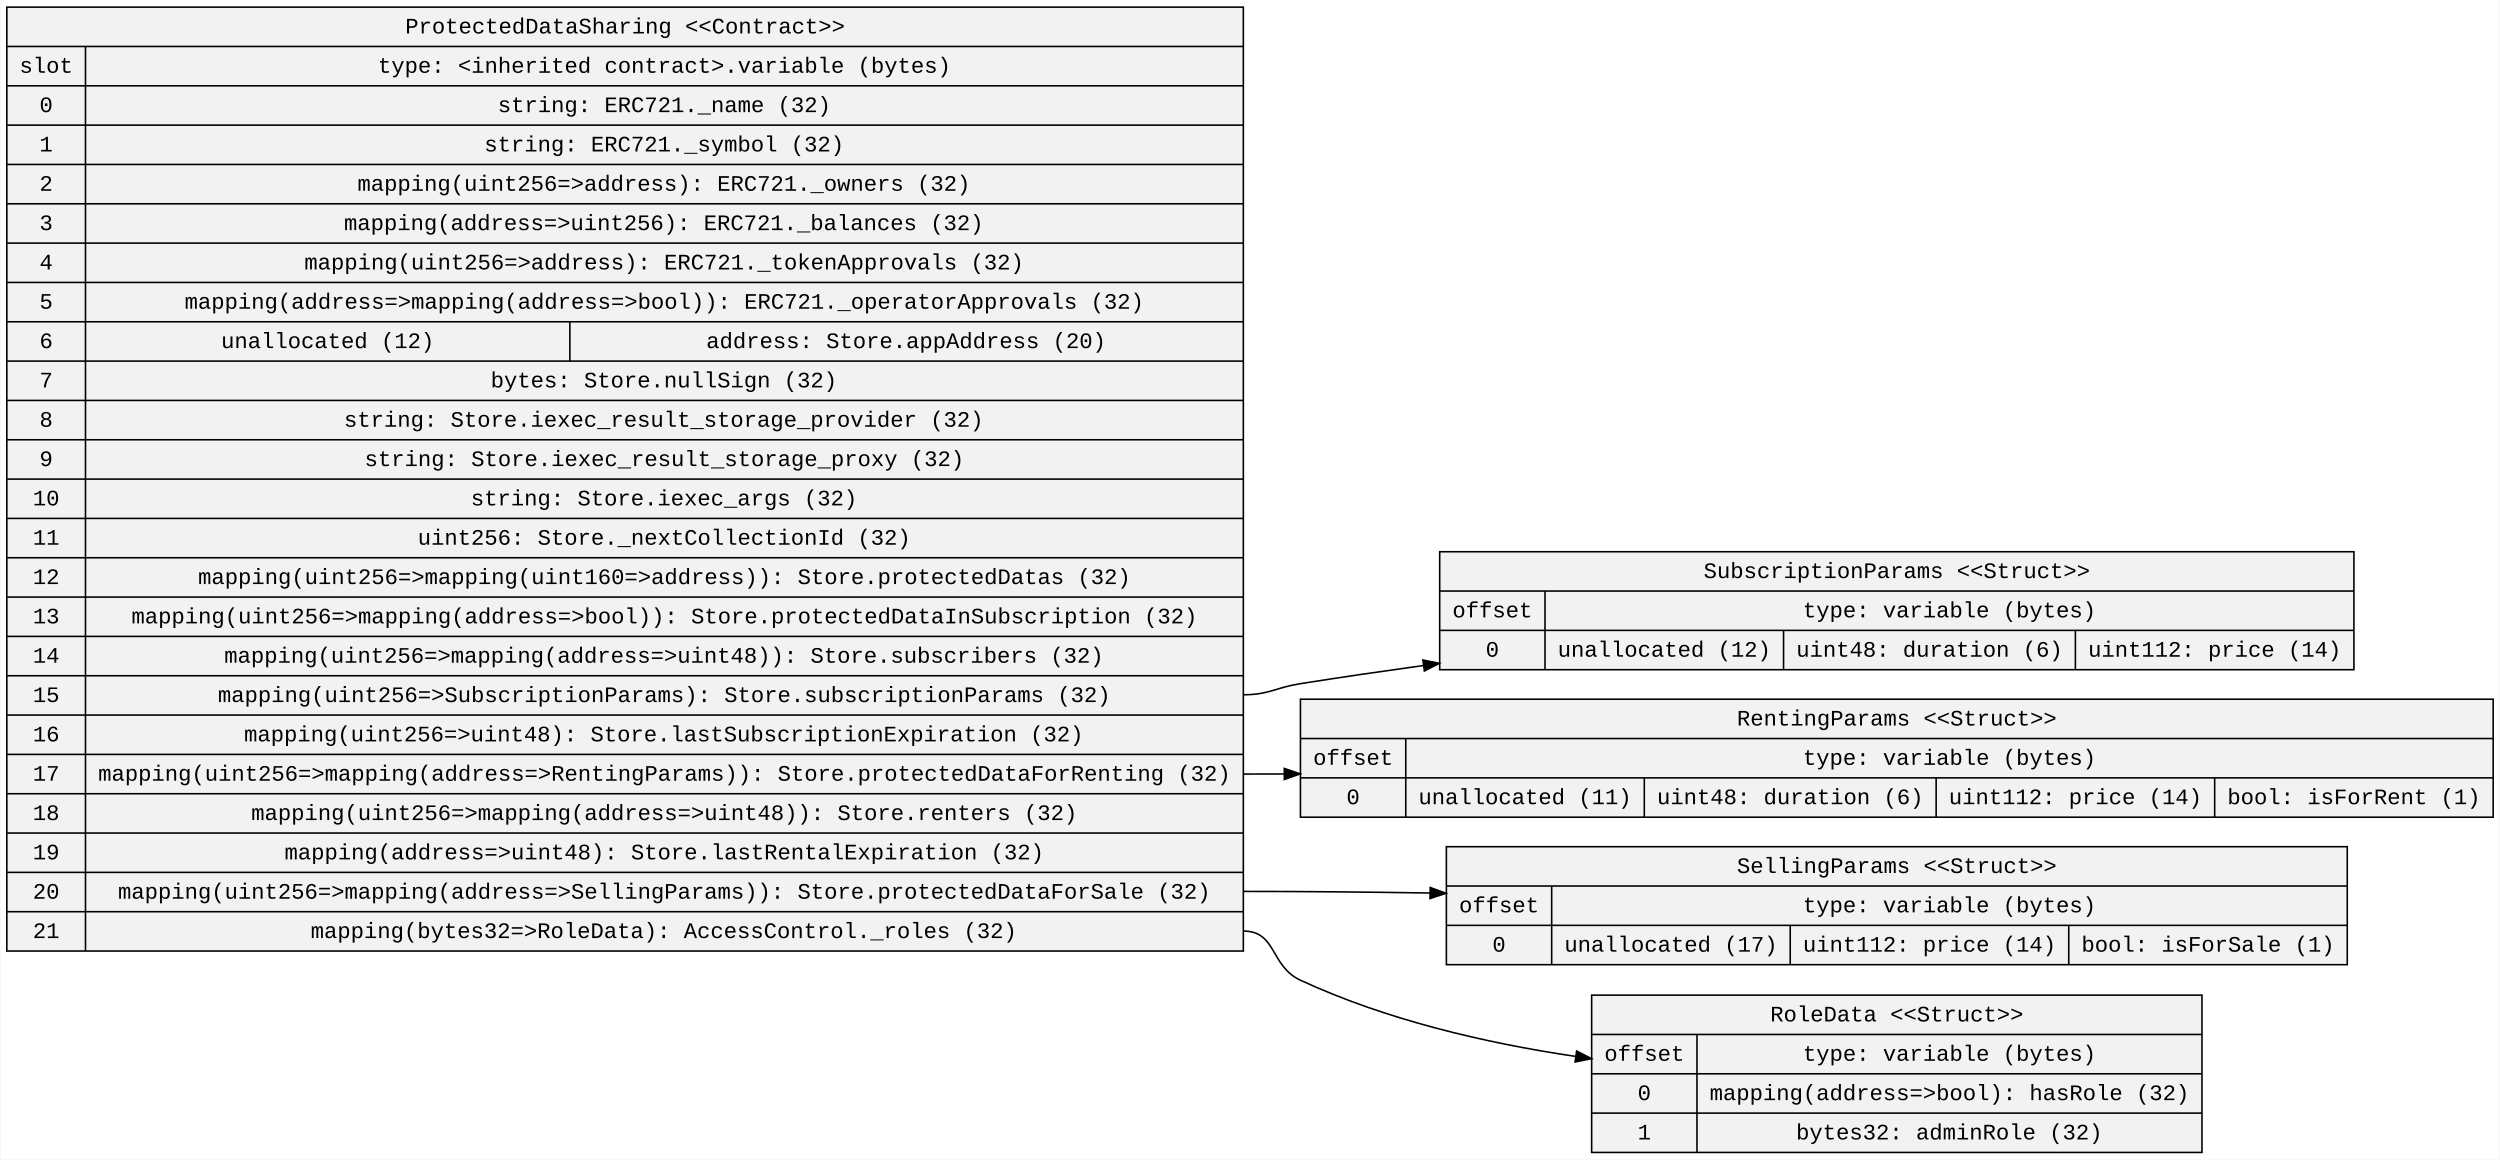
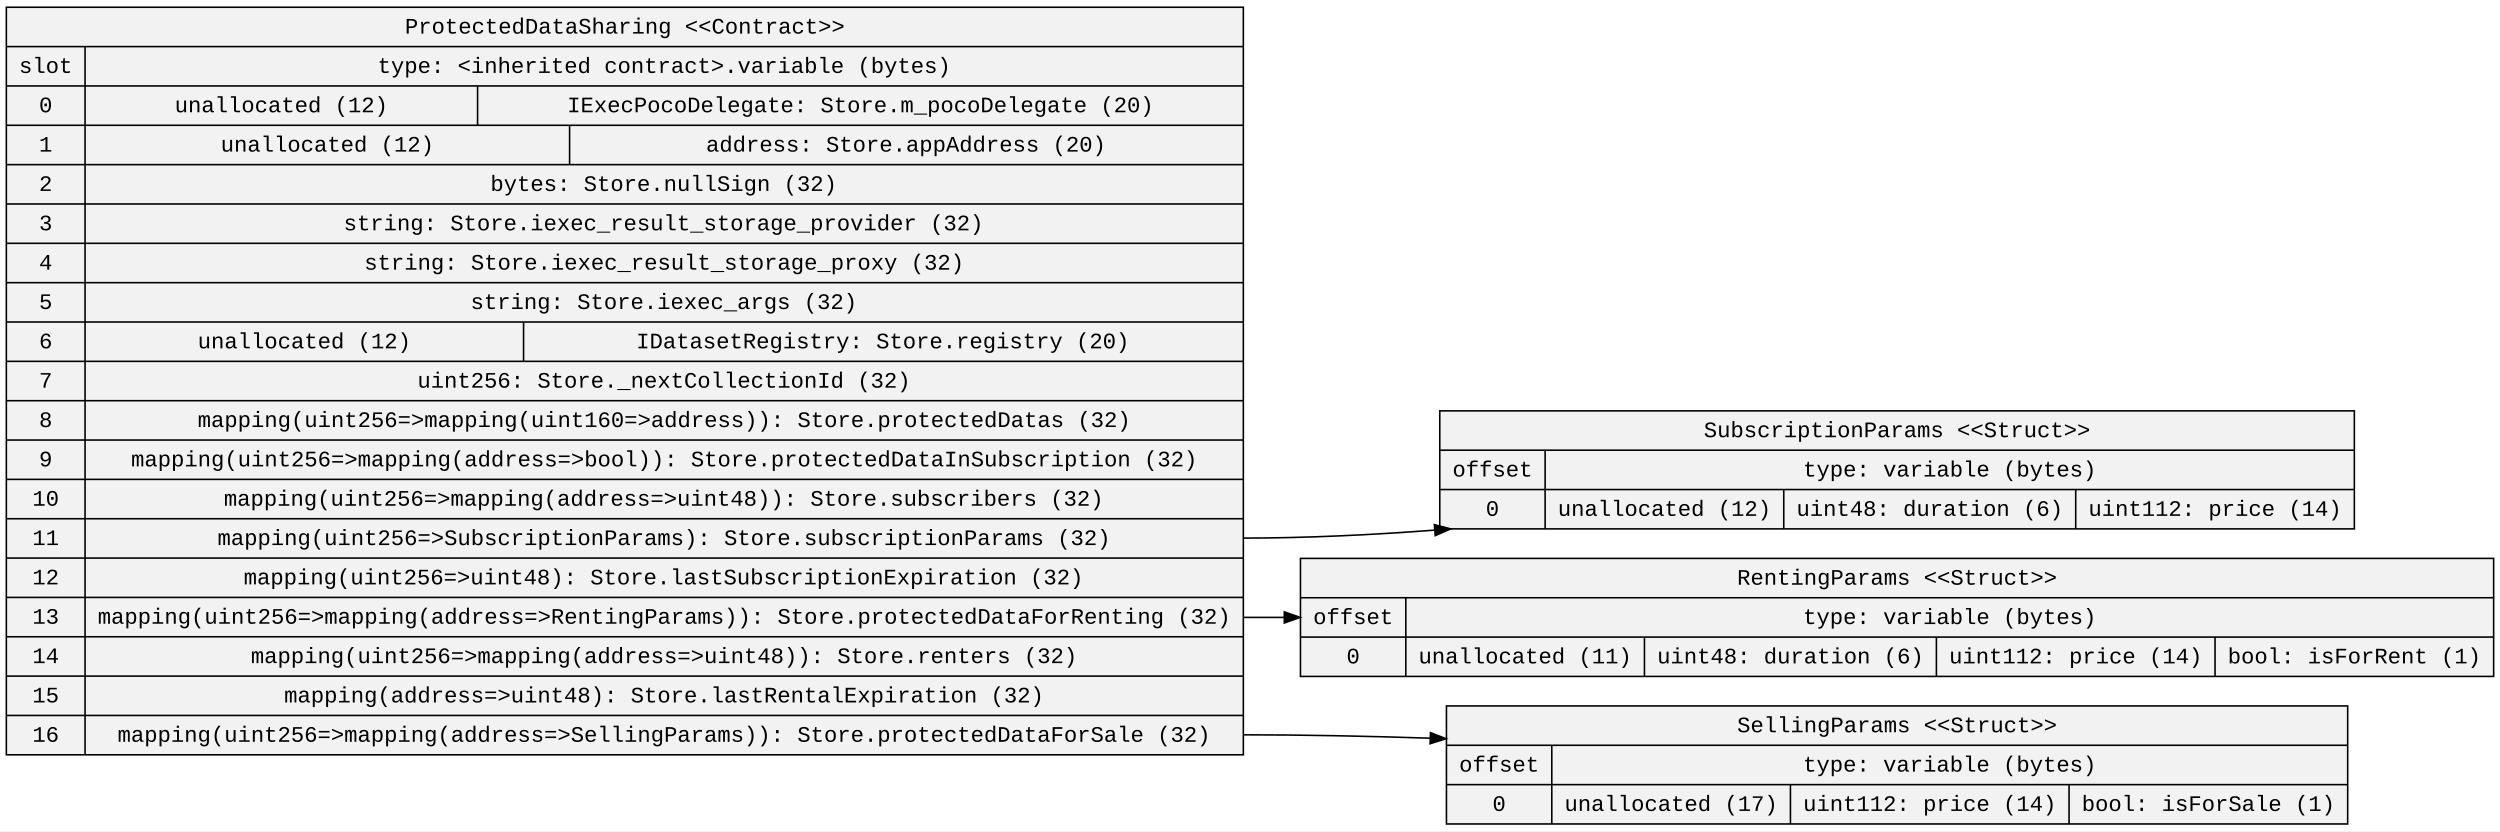
- <svg xmlns="http://www.w3.org/2000/svg" width="1576pt" height="731pt" viewBox="0.00 0.00 1575.83 731.20">
-   <g id="graph0" class="graph" transform="scale(1 1) rotate(0) translate(4 727.2)">
-     <polygon fill="white" stroke="transparent" points="-4,4 -4,-727.2 1571.83,-727.2 1571.83,4 -4,4" />
+ <svg xmlns="http://www.w3.org/2000/svg" width="1576pt" height="524pt" viewBox="0.00 0.00 1575.83 523.80">
+   <g id="graph0" class="graph" transform="scale(1 1) rotate(0) translate(4 519.8)">
+     <polygon fill="white" stroke="transparent" points="-4,4 -4,-519.8 1571.83,-519.8 1571.83,4 -4,4" />
    <g id="node1" class="node">
-       <polygon fill="#f2f2f2" stroke="black" points="0,-127.5 0,-722.7 779.72,-722.7 779.72,-127.5 0,-127.5" />
-       <text text-anchor="middle" x="389.86" y="-706.1" font-family="Courier New" font-size="14.00">ProtectedDataSharing &lt;&lt;Contract&gt;&gt;</text>
-       <polyline fill="none" stroke="black" points="0,-697.9 779.72,-697.9 " />
-       <text text-anchor="middle" x="24.8" y="-681.3" font-family="Courier New" font-size="14.00">slot</text>
-       <polyline fill="none" stroke="black" points="0,-673.1 49.61,-673.1 " />
-       <text text-anchor="middle" x="24.8" y="-656.5" font-family="Courier New" font-size="14.00">0</text>
-       <polyline fill="none" stroke="black" points="0,-648.3 49.61,-648.3 " />
-       <text text-anchor="middle" x="24.8" y="-631.7" font-family="Courier New" font-size="14.00">1</text>
-       <polyline fill="none" stroke="black" points="0,-623.5 49.61,-623.5 " />
-       <text text-anchor="middle" x="24.8" y="-606.9" font-family="Courier New" font-size="14.00">2</text>
-       <polyline fill="none" stroke="black" points="0,-598.7 49.61,-598.7 " />
-       <text text-anchor="middle" x="24.8" y="-582.1" font-family="Courier New" font-size="14.00">3</text>
-       <polyline fill="none" stroke="black" points="0,-573.9 49.61,-573.9 " />
-       <text text-anchor="middle" x="24.8" y="-557.3" font-family="Courier New" font-size="14.00">4</text>
-       <polyline fill="none" stroke="black" points="0,-549.1 49.61,-549.1 " />
-       <text text-anchor="middle" x="24.8" y="-532.5" font-family="Courier New" font-size="14.00">5</text>
-       <polyline fill="none" stroke="black" points="0,-524.3 49.61,-524.3 " />
-       <text text-anchor="middle" x="24.8" y="-507.7" font-family="Courier New" font-size="14.00">6</text>
-       <polyline fill="none" stroke="black" points="0,-499.5 49.61,-499.5 " />
-       <text text-anchor="middle" x="24.8" y="-482.9" font-family="Courier New" font-size="14.00">7</text>
-       <polyline fill="none" stroke="black" points="0,-474.7 49.61,-474.7 " />
-       <text text-anchor="middle" x="24.8" y="-458.1" font-family="Courier New" font-size="14.00">8</text>
-       <polyline fill="none" stroke="black" points="0,-449.9 49.61,-449.9 " />
-       <text text-anchor="middle" x="24.8" y="-433.3" font-family="Courier New" font-size="14.00">9</text>
-       <polyline fill="none" stroke="black" points="0,-425.1 49.61,-425.1 " />
-       <text text-anchor="middle" x="24.8" y="-408.5" font-family="Courier New" font-size="14.00">10</text>
-       <polyline fill="none" stroke="black" points="0,-400.3 49.61,-400.3 " />
-       <text text-anchor="middle" x="24.8" y="-383.7" font-family="Courier New" font-size="14.00">11</text>
-       <polyline fill="none" stroke="black" points="0,-375.5 49.61,-375.5 " />
-       <text text-anchor="middle" x="24.8" y="-358.9" font-family="Courier New" font-size="14.00">12</text>
-       <polyline fill="none" stroke="black" points="0,-350.7 49.61,-350.7 " />
-       <text text-anchor="middle" x="24.8" y="-334.1" font-family="Courier New" font-size="14.00">13</text>
-       <polyline fill="none" stroke="black" points="0,-325.9 49.61,-325.9 " />
-       <text text-anchor="middle" x="24.8" y="-309.3" font-family="Courier New" font-size="14.00">14</text>
-       <polyline fill="none" stroke="black" points="0,-301.1 49.61,-301.1 " />
-       <text text-anchor="middle" x="24.8" y="-284.5" font-family="Courier New" font-size="14.00">15</text>
-       <polyline fill="none" stroke="black" points="0,-276.3 49.61,-276.3 " />
-       <text text-anchor="middle" x="24.8" y="-259.7" font-family="Courier New" font-size="14.00">16</text>
-       <polyline fill="none" stroke="black" points="0,-251.5 49.61,-251.5 " />
-       <text text-anchor="middle" x="24.8" y="-234.9" font-family="Courier New" font-size="14.00">17</text>
-       <polyline fill="none" stroke="black" points="0,-226.7 49.61,-226.7 " />
-       <text text-anchor="middle" x="24.8" y="-210.1" font-family="Courier New" font-size="14.00">18</text>
-       <polyline fill="none" stroke="black" points="0,-201.9 49.61,-201.9 " />
-       <text text-anchor="middle" x="24.8" y="-185.3" font-family="Courier New" font-size="14.00">19</text>
-       <polyline fill="none" stroke="black" points="0,-177.1 49.61,-177.1 " />
-       <text text-anchor="middle" x="24.8" y="-160.5" font-family="Courier New" font-size="14.00">20</text>
-       <polyline fill="none" stroke="black" points="0,-152.3 49.61,-152.3 " />
-       <text text-anchor="middle" x="24.8" y="-135.7" font-family="Courier New" font-size="14.00">21</text>
-       <polyline fill="none" stroke="black" points="49.61,-127.5 49.61,-697.9 " />
-       <text text-anchor="middle" x="414.66" y="-681.3" font-family="Courier New" font-size="14.00">type: &lt;inherited contract&gt;.variable (bytes)</text>
-       <polyline fill="none" stroke="black" points="49.61,-673.1 779.72,-673.1 " />
-       <text text-anchor="middle" x="414.62" y="-656.5" font-family="Courier New" font-size="14.00">string: ERC721._name (32)</text>
-       <polyline fill="none" stroke="black" points="49.61,-648.3 779.72,-648.3 " />
-       <text text-anchor="middle" x="414.52" y="-631.7" font-family="Courier New" font-size="14.00">string: ERC721._symbol (32)</text>
-       <polyline fill="none" stroke="black" points="49.61,-623.5 779.72,-623.5 " />
-       <text text-anchor="middle" x="414.34" y="-606.9" font-family="Courier New" font-size="14.00">mapping(uint256=&gt;address): ERC721._owners (32)</text>
-       <polyline fill="none" stroke="black" points="49.61,-598.7 779.72,-598.7 " />
-       <text text-anchor="middle" x="414.24" y="-582.1" font-family="Courier New" font-size="14.00">mapping(address=&gt;uint256): ERC721._balances (32)</text>
-       <polyline fill="none" stroke="black" points="49.61,-573.9 779.72,-573.9 " />
-       <text text-anchor="middle" x="414.44" y="-557.3" font-family="Courier New" font-size="14.00">mapping(uint256=&gt;address): ERC721._tokenApprovals (32)</text>
-       <polyline fill="none" stroke="black" points="49.61,-549.1 779.72,-549.1 " />
-       <text text-anchor="middle" x="414.55" y="-532.5" font-family="Courier New" font-size="14.00">mapping(address=&gt;mapping(address=&gt;bool)): ERC721._operatorApprovals (32)</text>
-       <polyline fill="none" stroke="black" points="49.61,-524.3 779.72,-524.3 " />
-       <text text-anchor="middle" x="202.32" y="-507.7" font-family="Courier New" font-size="14.00">unallocated (12)</text>
-       <polyline fill="none" stroke="black" points="355.03,-499.5 355.03,-524.3 " />
-       <text text-anchor="middle" x="567.05" y="-507.7" font-family="Courier New" font-size="14.00">address: Store.appAddress (20)</text>
-       <polyline fill="none" stroke="black" points="49.61,-499.5 779.72,-499.5 " />
-       <text text-anchor="middle" x="414.32" y="-482.9" font-family="Courier New" font-size="14.00">bytes: Store.nullSign (32)</text>
-       <polyline fill="none" stroke="black" points="49.61,-474.7 779.72,-474.7 " />
-       <text text-anchor="middle" x="414.24" y="-458.1" font-family="Courier New" font-size="14.00">string: Store.iexec_result_storage_provider (32)</text>
-       <polyline fill="none" stroke="black" points="49.61,-449.9 779.72,-449.9 " />
-       <text text-anchor="middle" x="414.64" y="-433.3" font-family="Courier New" font-size="14.00">string: Store.iexec_result_storage_proxy (32)</text>
-       <polyline fill="none" stroke="black" points="49.61,-425.1 779.72,-425.1 " />
-       <text text-anchor="middle" x="414.43" y="-408.5" font-family="Courier New" font-size="14.00">string: Store.iexec_args (32)</text>
-       <polyline fill="none" stroke="black" points="49.61,-400.3 779.72,-400.3 " />
-       <text text-anchor="middle" x="414.53" y="-383.7" font-family="Courier New" font-size="14.00">uint256: Store._nextCollectionId (32)</text>
-       <polyline fill="none" stroke="black" points="49.61,-375.5 779.72,-375.5 " />
-       <text text-anchor="middle" x="414.65" y="-358.9" font-family="Courier New" font-size="14.00">mapping(uint256=&gt;mapping(uint160=&gt;address)): Store.protectedDatas (32)</text>
-       <polyline fill="none" stroke="black" points="49.61,-350.7 779.72,-350.7 " />
-       <text text-anchor="middle" x="414.66" y="-334.1" font-family="Courier New" font-size="14.00">mapping(uint256=&gt;mapping(address=&gt;bool)): Store.protectedDataInSubscription (32)</text>
-       <polyline fill="none" stroke="black" points="49.61,-325.9 779.72,-325.9 " />
-       <text text-anchor="middle" x="414.35" y="-309.3" font-family="Courier New" font-size="14.00">mapping(uint256=&gt;mapping(address=&gt;uint48)): Store.subscribers (32)</text>
-       <polyline fill="none" stroke="black" points="49.61,-301.1 779.72,-301.1 " />
-       <text text-anchor="middle" x="414.55" y="-284.5" font-family="Courier New" font-size="14.00">mapping(uint256=&gt;SubscriptionParams): Store.subscriptionParams (32)</text>
-       <polyline fill="none" stroke="black" points="49.61,-276.3 779.72,-276.3 " />
-       <text text-anchor="middle" x="414.25" y="-259.7" font-family="Courier New" font-size="14.00">mapping(uint256=&gt;uint48): Store.lastSubscriptionExpiration (32)</text>
-       <polyline fill="none" stroke="black" points="49.61,-251.5 779.72,-251.5 " />
-       <text text-anchor="middle" x="414.66" y="-234.9" font-family="Courier New" font-size="14.00">mapping(uint256=&gt;mapping(address=&gt;RentingParams)): Store.protectedDataForRenting (32)</text>
-       <polyline fill="none" stroke="black" points="49.61,-226.7 779.72,-226.7 " />
-       <text text-anchor="middle" x="414.55" y="-210.1" font-family="Courier New" font-size="14.00">mapping(uint256=&gt;mapping(address=&gt;uint48)): Store.renters (32)</text>
-       <polyline fill="none" stroke="black" points="49.61,-201.9 779.72,-201.9 " />
-       <text text-anchor="middle" x="414.54" y="-185.3" font-family="Courier New" font-size="14.00">mapping(address=&gt;uint48): Store.lastRentalExpiration (32)</text>
-       <polyline fill="none" stroke="black" points="49.61,-177.1 779.72,-177.1 " />
-       <text text-anchor="middle" x="414.56" y="-160.5" font-family="Courier New" font-size="14.00">mapping(uint256=&gt;mapping(address=&gt;SellingParams)): Store.protectedDataForSale (32)</text>
-       <polyline fill="none" stroke="black" points="49.61,-152.3 779.72,-152.3 " />
-       <text text-anchor="middle" x="414.24" y="-135.7" font-family="Courier New" font-size="14.00">mapping(bytes32=&gt;RoleData): AccessControl._roles (32)</text>
+       <polygon fill="#f2f2f2" stroke="black" points="0,-44.1 0,-515.3 779.72,-515.3 779.72,-44.1 0,-44.1" />
+       <text text-anchor="middle" x="389.86" y="-498.7" font-family="Courier New" font-size="14.00">ProtectedDataSharing &lt;&lt;Contract&gt;&gt;</text>
+       <polyline fill="none" stroke="black" points="0,-490.5 779.72,-490.5 " />
+       <text text-anchor="middle" x="24.8" y="-473.9" font-family="Courier New" font-size="14.00">slot</text>
+       <polyline fill="none" stroke="black" points="0,-465.7 49.61,-465.7 " />
+       <text text-anchor="middle" x="24.8" y="-449.1" font-family="Courier New" font-size="14.00">0</text>
+       <polyline fill="none" stroke="black" points="0,-440.9 49.61,-440.9 " />
+       <text text-anchor="middle" x="24.8" y="-424.3" font-family="Courier New" font-size="14.00">1</text>
+       <polyline fill="none" stroke="black" points="0,-416.1 49.61,-416.1 " />
+       <text text-anchor="middle" x="24.8" y="-399.5" font-family="Courier New" font-size="14.00">2</text>
+       <polyline fill="none" stroke="black" points="0,-391.3 49.61,-391.3 " />
+       <text text-anchor="middle" x="24.8" y="-374.7" font-family="Courier New" font-size="14.00">3</text>
+       <polyline fill="none" stroke="black" points="0,-366.5 49.61,-366.5 " />
+       <text text-anchor="middle" x="24.8" y="-349.9" font-family="Courier New" font-size="14.00">4</text>
+       <polyline fill="none" stroke="black" points="0,-341.7 49.61,-341.7 " />
+       <text text-anchor="middle" x="24.8" y="-325.1" font-family="Courier New" font-size="14.00">5</text>
+       <polyline fill="none" stroke="black" points="0,-316.9 49.61,-316.9 " />
+       <text text-anchor="middle" x="24.8" y="-300.3" font-family="Courier New" font-size="14.00">6</text>
+       <polyline fill="none" stroke="black" points="0,-292.1 49.61,-292.1 " />
+       <text text-anchor="middle" x="24.8" y="-275.5" font-family="Courier New" font-size="14.00">7</text>
+       <polyline fill="none" stroke="black" points="0,-267.3 49.61,-267.3 " />
+       <text text-anchor="middle" x="24.8" y="-250.7" font-family="Courier New" font-size="14.00">8</text>
+       <polyline fill="none" stroke="black" points="0,-242.5 49.61,-242.5 " />
+       <text text-anchor="middle" x="24.8" y="-225.9" font-family="Courier New" font-size="14.00">9</text>
+       <polyline fill="none" stroke="black" points="0,-217.7 49.61,-217.7 " />
+       <text text-anchor="middle" x="24.8" y="-201.1" font-family="Courier New" font-size="14.00">10</text>
+       <polyline fill="none" stroke="black" points="0,-192.9 49.61,-192.9 " />
+       <text text-anchor="middle" x="24.8" y="-176.3" font-family="Courier New" font-size="14.00">11</text>
+       <polyline fill="none" stroke="black" points="0,-168.1 49.61,-168.1 " />
+       <text text-anchor="middle" x="24.8" y="-151.5" font-family="Courier New" font-size="14.00">12</text>
+       <polyline fill="none" stroke="black" points="0,-143.3 49.61,-143.3 " />
+       <text text-anchor="middle" x="24.8" y="-126.7" font-family="Courier New" font-size="14.00">13</text>
+       <polyline fill="none" stroke="black" points="0,-118.5 49.61,-118.5 " />
+       <text text-anchor="middle" x="24.8" y="-101.9" font-family="Courier New" font-size="14.00">14</text>
+       <polyline fill="none" stroke="black" points="0,-93.7 49.61,-93.7 " />
+       <text text-anchor="middle" x="24.8" y="-77.1" font-family="Courier New" font-size="14.00">15</text>
+       <polyline fill="none" stroke="black" points="0,-68.9 49.61,-68.9 " />
+       <text text-anchor="middle" x="24.8" y="-52.3" font-family="Courier New" font-size="14.00">16</text>
+       <polyline fill="none" stroke="black" points="49.61,-44.1 49.61,-490.5 " />
+       <text text-anchor="middle" x="414.66" y="-473.9" font-family="Courier New" font-size="14.00">type: &lt;inherited contract&gt;.variable (bytes)</text>
+       <polyline fill="none" stroke="black" points="49.61,-465.7 779.72,-465.7 " />
+       <text text-anchor="middle" x="173.32" y="-449.1" font-family="Courier New" font-size="14.00">unallocated (12)</text>
+       <polyline fill="none" stroke="black" points="297.03,-440.9 297.03,-465.7 " />
+       <text text-anchor="middle" x="538.36" y="-449.1" font-family="Courier New" font-size="14.00">IExecPocoDelegate: Store.m_pocoDelegate (20)</text>
+       <polyline fill="none" stroke="black" points="49.61,-440.9 779.72,-440.9 " />
+       <text text-anchor="middle" x="202.32" y="-424.3" font-family="Courier New" font-size="14.00">unallocated (12)</text>
+       <polyline fill="none" stroke="black" points="355.03,-416.1 355.03,-440.9 " />
+       <text text-anchor="middle" x="567.05" y="-424.3" font-family="Courier New" font-size="14.00">address: Store.appAddress (20)</text>
+       <polyline fill="none" stroke="black" points="49.61,-416.1 779.72,-416.1 " />
+       <text text-anchor="middle" x="414.32" y="-399.5" font-family="Courier New" font-size="14.00">bytes: Store.nullSign (32)</text>
+       <polyline fill="none" stroke="black" points="49.61,-391.3 779.72,-391.3 " />
+       <text text-anchor="middle" x="414.24" y="-374.7" font-family="Courier New" font-size="14.00">string: Store.iexec_result_storage_provider (32)</text>
+       <polyline fill="none" stroke="black" points="49.61,-366.5 779.72,-366.5 " />
+       <text text-anchor="middle" x="414.64" y="-349.9" font-family="Courier New" font-size="14.00">string: Store.iexec_result_storage_proxy (32)</text>
+       <polyline fill="none" stroke="black" points="49.61,-341.7 779.72,-341.7 " />
+       <text text-anchor="middle" x="414.43" y="-325.1" font-family="Courier New" font-size="14.00">string: Store.iexec_args (32)</text>
+       <polyline fill="none" stroke="black" points="49.61,-316.9 779.72,-316.9 " />
+       <text text-anchor="middle" x="187.82" y="-300.3" font-family="Courier New" font-size="14.00">unallocated (12)</text>
+       <polyline fill="none" stroke="black" points="326.03,-292.1 326.03,-316.9 " />
+       <text text-anchor="middle" x="552.45" y="-300.3" font-family="Courier New" font-size="14.00">IDatasetRegistry: Store.registry (20)</text>
+       <polyline fill="none" stroke="black" points="49.61,-292.1 779.72,-292.1 " />
+       <text text-anchor="middle" x="414.53" y="-275.5" font-family="Courier New" font-size="14.00">uint256: Store._nextCollectionId (32)</text>
+       <polyline fill="none" stroke="black" points="49.61,-267.3 779.72,-267.3 " />
+       <text text-anchor="middle" x="414.65" y="-250.7" font-family="Courier New" font-size="14.00">mapping(uint256=&gt;mapping(uint160=&gt;address)): Store.protectedDatas (32)</text>
+       <polyline fill="none" stroke="black" points="49.61,-242.5 779.72,-242.5 " />
+       <text text-anchor="middle" x="414.66" y="-225.9" font-family="Courier New" font-size="14.00">mapping(uint256=&gt;mapping(address=&gt;bool)): Store.protectedDataInSubscription (32)</text>
+       <polyline fill="none" stroke="black" points="49.61,-217.7 779.72,-217.7 " />
+       <text text-anchor="middle" x="414.35" y="-201.1" font-family="Courier New" font-size="14.00">mapping(uint256=&gt;mapping(address=&gt;uint48)): Store.subscribers (32)</text>
+       <polyline fill="none" stroke="black" points="49.61,-192.9 779.72,-192.9 " />
+       <text text-anchor="middle" x="414.55" y="-176.3" font-family="Courier New" font-size="14.00">mapping(uint256=&gt;SubscriptionParams): Store.subscriptionParams (32)</text>
+       <polyline fill="none" stroke="black" points="49.61,-168.1 779.72,-168.1 " />
+       <text text-anchor="middle" x="414.25" y="-151.5" font-family="Courier New" font-size="14.00">mapping(uint256=&gt;uint48): Store.lastSubscriptionExpiration (32)</text>
+       <polyline fill="none" stroke="black" points="49.61,-143.3 779.72,-143.3 " />
+       <text text-anchor="middle" x="414.66" y="-126.7" font-family="Courier New" font-size="14.00">mapping(uint256=&gt;mapping(address=&gt;RentingParams)): Store.protectedDataForRenting (32)</text>
+       <polyline fill="none" stroke="black" points="49.61,-118.5 779.72,-118.5 " />
+       <text text-anchor="middle" x="414.55" y="-101.9" font-family="Courier New" font-size="14.00">mapping(uint256=&gt;mapping(address=&gt;uint48)): Store.renters (32)</text>
+       <polyline fill="none" stroke="black" points="49.61,-93.7 779.72,-93.7 " />
+       <text text-anchor="middle" x="414.54" y="-77.1" font-family="Courier New" font-size="14.00">mapping(address=&gt;uint48): Store.lastRentalExpiration (32)</text>
+       <polyline fill="none" stroke="black" points="49.61,-68.9 779.72,-68.9 " />
+       <text text-anchor="middle" x="414.56" y="-52.3" font-family="Courier New" font-size="14.00">mapping(uint256=&gt;mapping(address=&gt;SellingParams)): Store.protectedDataForSale (32)</text>
    </g>
    <g id="node2" class="node">
-       <polygon fill="#f2f2f2" stroke="black" points="903.53,-304.9 903.53,-379.3 1480.02,-379.3 1480.02,-304.9 903.53,-304.9" />
-       <text text-anchor="middle" x="1191.78" y="-362.7" font-family="Courier New" font-size="14.00">SubscriptionParams &lt;&lt;Struct&gt;&gt;</text>
-       <polyline fill="none" stroke="black" points="903.53,-354.5 1480.02,-354.5 " />
-       <text text-anchor="middle" x="936.74" y="-337.9" font-family="Courier New" font-size="14.00">offset</text>
-       <polyline fill="none" stroke="black" points="903.53,-329.7 969.94,-329.7 " />
-       <text text-anchor="middle" x="936.74" y="-313.1" font-family="Courier New" font-size="14.00">0</text>
-       <polyline fill="none" stroke="black" points="969.94,-304.9 969.94,-354.5 " />
-       <text text-anchor="middle" x="1224.98" y="-337.9" font-family="Courier New" font-size="14.00">type: variable (bytes)</text>
-       <polyline fill="none" stroke="black" points="969.94,-329.7 1480.02,-329.7 " />
-       <text text-anchor="middle" x="1045.15" y="-313.1" font-family="Courier New" font-size="14.00">unallocated (12)</text>
-       <polyline fill="none" stroke="black" points="1120.36,-304.9 1120.36,-329.7 " />
-       <text text-anchor="middle" x="1212.38" y="-313.1" font-family="Courier New" font-size="14.00">uint48: duration (6)</text>
-       <polyline fill="none" stroke="black" points="1304.39,-304.9 1304.39,-329.7 " />
-       <text text-anchor="middle" x="1392.21" y="-313.1" font-family="Courier New" font-size="14.00">uint112: price (14)</text>
+       <polygon fill="#f2f2f2" stroke="black" points="903.53,-186.5 903.53,-260.9 1480.02,-260.9 1480.02,-186.5 903.53,-186.5" />
+       <text text-anchor="middle" x="1191.78" y="-244.3" font-family="Courier New" font-size="14.00">SubscriptionParams &lt;&lt;Struct&gt;&gt;</text>
+       <polyline fill="none" stroke="black" points="903.53,-236.1 1480.02,-236.1 " />
+       <text text-anchor="middle" x="936.74" y="-219.5" font-family="Courier New" font-size="14.00">offset</text>
+       <polyline fill="none" stroke="black" points="903.53,-211.3 969.94,-211.3 " />
+       <text text-anchor="middle" x="936.74" y="-194.7" font-family="Courier New" font-size="14.00">0</text>
+       <polyline fill="none" stroke="black" points="969.94,-186.5 969.94,-236.1 " />
+       <text text-anchor="middle" x="1224.98" y="-219.5" font-family="Courier New" font-size="14.00">type: variable (bytes)</text>
+       <polyline fill="none" stroke="black" points="969.94,-211.3 1480.02,-211.3 " />
+       <text text-anchor="middle" x="1045.15" y="-194.7" font-family="Courier New" font-size="14.00">unallocated (12)</text>
+       <polyline fill="none" stroke="black" points="1120.36,-186.5 1120.36,-211.3 " />
+       <text text-anchor="middle" x="1212.38" y="-194.7" font-family="Courier New" font-size="14.00">uint48: duration (6)</text>
+       <polyline fill="none" stroke="black" points="1304.39,-186.5 1304.39,-211.3 " />
+       <text text-anchor="middle" x="1392.21" y="-194.7" font-family="Courier New" font-size="14.00">uint112: price (14)</text>
    </g>
    <g id="edge1" class="edge">
-       <path fill="none" stroke="black" d="M779.72,-289.1C796.02,-289.1 799.62,-293.55 815.72,-296.1 840.86,-300.08 866.99,-303.91 893.24,-307.54" />
-       <polygon fill="black" stroke="black" points="892.92,-311.03 903.3,-308.93 893.87,-304.1 892.92,-311.03" />
+       <path fill="none" stroke="black" d="M779.72,-180.7C818.83,-180.7 859.92,-182.65 900.37,-185.72" />
+       <polygon fill="black" stroke="black" points="900.12,-189.21 910.37,-186.5 900.67,-182.23 900.12,-189.21" />
    </g>
    <g id="node3" class="node">
-       <polygon fill="#f2f2f2" stroke="black" points="815.72,-211.9 815.72,-286.3 1567.83,-286.3 1567.83,-211.9 815.72,-211.9" />
-       <text text-anchor="middle" x="1191.78" y="-269.7" font-family="Courier New" font-size="14.00">RentingParams &lt;&lt;Struct&gt;&gt;</text>
-       <polyline fill="none" stroke="black" points="815.72,-261.5 1567.83,-261.5 " />
-       <text text-anchor="middle" x="848.93" y="-244.9" font-family="Courier New" font-size="14.00">offset</text>
-       <polyline fill="none" stroke="black" points="815.72,-236.7 882.13,-236.7 " />
-       <text text-anchor="middle" x="848.93" y="-220.1" font-family="Courier New" font-size="14.00">0</text>
-       <polyline fill="none" stroke="black" points="882.13,-211.9 882.13,-261.5 " />
-       <text text-anchor="middle" x="1224.98" y="-244.9" font-family="Courier New" font-size="14.00">type: variable (bytes)</text>
-       <polyline fill="none" stroke="black" points="882.13,-236.7 1567.83,-236.7 " />
-       <text text-anchor="middle" x="957.34" y="-220.1" font-family="Courier New" font-size="14.00">unallocated (11)</text>
-       <polyline fill="none" stroke="black" points="1032.55,-211.9 1032.55,-236.7 " />
-       <text text-anchor="middle" x="1124.57" y="-220.1" font-family="Courier New" font-size="14.00">uint48: duration (6)</text>
-       <polyline fill="none" stroke="black" points="1216.58,-211.9 1216.58,-236.7 " />
-       <text text-anchor="middle" x="1304.39" y="-220.1" font-family="Courier New" font-size="14.00">uint112: price (14)</text>
-       <polyline fill="none" stroke="black" points="1392.21,-211.9 1392.21,-236.7 " />
-       <text text-anchor="middle" x="1480.02" y="-220.1" font-family="Courier New" font-size="14.00">bool: isForRent (1)</text>
+       <polygon fill="#f2f2f2" stroke="black" points="815.72,-93.5 815.72,-167.9 1567.83,-167.9 1567.83,-93.5 815.72,-93.5" />
+       <text text-anchor="middle" x="1191.78" y="-151.3" font-family="Courier New" font-size="14.00">RentingParams &lt;&lt;Struct&gt;&gt;</text>
+       <polyline fill="none" stroke="black" points="815.72,-143.1 1567.83,-143.1 " />
+       <text text-anchor="middle" x="848.93" y="-126.5" font-family="Courier New" font-size="14.00">offset</text>
+       <polyline fill="none" stroke="black" points="815.72,-118.3 882.13,-118.3 " />
+       <text text-anchor="middle" x="848.93" y="-101.7" font-family="Courier New" font-size="14.00">0</text>
+       <polyline fill="none" stroke="black" points="882.13,-93.5 882.13,-143.1 " />
+       <text text-anchor="middle" x="1224.98" y="-126.5" font-family="Courier New" font-size="14.00">type: variable (bytes)</text>
+       <polyline fill="none" stroke="black" points="882.13,-118.3 1567.83,-118.3 " />
+       <text text-anchor="middle" x="957.34" y="-101.7" font-family="Courier New" font-size="14.00">unallocated (11)</text>
+       <polyline fill="none" stroke="black" points="1032.55,-93.5 1032.55,-118.3 " />
+       <text text-anchor="middle" x="1124.57" y="-101.7" font-family="Courier New" font-size="14.00">uint48: duration (6)</text>
+       <polyline fill="none" stroke="black" points="1216.58,-93.5 1216.58,-118.3 " />
+       <text text-anchor="middle" x="1304.39" y="-101.7" font-family="Courier New" font-size="14.00">uint112: price (14)</text>
+       <polyline fill="none" stroke="black" points="1392.21,-93.5 1392.21,-118.3 " />
+       <text text-anchor="middle" x="1480.02" y="-101.7" font-family="Courier New" font-size="14.00">bool: isForRent (1)</text>
    </g>
    <g id="edge2" class="edge">
-       <path fill="none" stroke="black" d="M779.72,-239.1C788.19,-239.1 796.75,-239.12 805.39,-239.16" />
-       <polygon fill="black" stroke="black" points="805.53,-242.66 815.55,-239.22 805.57,-235.66 805.53,-242.66" />
+       <path fill="none" stroke="black" d="M779.72,-130.7C788.18,-130.7 796.75,-130.7 805.38,-130.7" />
+       <polygon fill="black" stroke="black" points="805.54,-134.2 815.54,-130.7 805.54,-127.2 805.54,-134.2" />
    </g>
    <g id="node4" class="node">
-       <polygon fill="#f2f2f2" stroke="black" points="907.74,-118.9 907.74,-193.3 1475.82,-193.3 1475.82,-118.9 907.74,-118.9" />
-       <text text-anchor="middle" x="1191.78" y="-176.7" font-family="Courier New" font-size="14.00">SellingParams &lt;&lt;Struct&gt;&gt;</text>
-       <polyline fill="none" stroke="black" points="907.74,-168.5 1475.82,-168.5 " />
-       <text text-anchor="middle" x="940.94" y="-151.9" font-family="Courier New" font-size="14.00">offset</text>
-       <polyline fill="none" stroke="black" points="907.74,-143.7 974.14,-143.7 " />
-       <text text-anchor="middle" x="940.94" y="-127.1" font-family="Courier New" font-size="14.00">0</text>
-       <polyline fill="none" stroke="black" points="974.14,-118.9 974.14,-168.5 " />
-       <text text-anchor="middle" x="1224.98" y="-151.9" font-family="Courier New" font-size="14.00">type: variable (bytes)</text>
-       <polyline fill="none" stroke="black" points="974.14,-143.7 1475.82,-143.7 " />
-       <text text-anchor="middle" x="1049.35" y="-127.1" font-family="Courier New" font-size="14.00">unallocated (17)</text>
-       <polyline fill="none" stroke="black" points="1124.57,-118.9 1124.57,-143.7 " />
-       <text text-anchor="middle" x="1212.38" y="-127.1" font-family="Courier New" font-size="14.00">uint112: price (14)</text>
-       <polyline fill="none" stroke="black" points="1300.19,-118.9 1300.19,-143.7 " />
-       <text text-anchor="middle" x="1388" y="-127.1" font-family="Courier New" font-size="14.00">bool: isForSale (1)</text>
+       <polygon fill="#f2f2f2" stroke="black" points="907.74,-0.5 907.74,-74.9 1475.82,-74.9 1475.82,-0.5 907.74,-0.5" />
+       <text text-anchor="middle" x="1191.78" y="-58.3" font-family="Courier New" font-size="14.00">SellingParams &lt;&lt;Struct&gt;&gt;</text>
+       <polyline fill="none" stroke="black" points="907.74,-50.1 1475.82,-50.1 " />
+       <text text-anchor="middle" x="940.94" y="-33.5" font-family="Courier New" font-size="14.00">offset</text>
+       <polyline fill="none" stroke="black" points="907.74,-25.3 974.14,-25.3 " />
+       <text text-anchor="middle" x="940.94" y="-8.7" font-family="Courier New" font-size="14.00">0</text>
+       <polyline fill="none" stroke="black" points="974.14,-0.5 974.14,-50.1 " />
+       <text text-anchor="middle" x="1224.98" y="-33.5" font-family="Courier New" font-size="14.00">type: variable (bytes)</text>
+       <polyline fill="none" stroke="black" points="974.14,-25.3 1475.82,-25.3 " />
+       <text text-anchor="middle" x="1049.35" y="-8.7" font-family="Courier New" font-size="14.00">unallocated (17)</text>
+       <polyline fill="none" stroke="black" points="1124.57,-0.5 1124.57,-25.3 " />
+       <text text-anchor="middle" x="1212.38" y="-8.7" font-family="Courier New" font-size="14.00">uint112: price (14)</text>
+       <polyline fill="none" stroke="black" points="1300.19,-0.5 1300.19,-25.3 " />
+       <text text-anchor="middle" x="1388" y="-8.7" font-family="Courier New" font-size="14.00">bool: isForSale (1)</text>
    </g>
    <g id="edge3" class="edge">
-       <path fill="none" stroke="black" d="M779.72,-165.1C817.81,-165.1 857.87,-164.71 897.43,-164.09" />
-       <polygon fill="black" stroke="black" points="897.54,-167.59 907.48,-163.93 897.43,-160.59 897.54,-167.59" />
-     </g>
-     <g id="node5" class="node">
-       <polygon fill="#f2f2f2" stroke="black" points="999.35,-0.5 999.35,-99.7 1384.21,-99.7 1384.21,-0.5 999.35,-0.5" />
-       <text text-anchor="middle" x="1191.78" y="-83.1" font-family="Courier New" font-size="14.00">RoleData &lt;&lt;Struct&gt;&gt;</text>
-       <polyline fill="none" stroke="black" points="999.35,-74.9 1384.21,-74.9 " />
-       <text text-anchor="middle" x="1032.55" y="-58.3" font-family="Courier New" font-size="14.00">offset</text>
-       <polyline fill="none" stroke="black" points="999.35,-50.1 1065.76,-50.1 " />
-       <text text-anchor="middle" x="1032.55" y="-33.5" font-family="Courier New" font-size="14.00">0</text>
-       <polyline fill="none" stroke="black" points="999.35,-25.3 1065.76,-25.3 " />
-       <text text-anchor="middle" x="1032.55" y="-8.7" font-family="Courier New" font-size="14.00">1</text>
-       <polyline fill="none" stroke="black" points="1065.76,-0.5 1065.76,-74.9 " />
-       <text text-anchor="middle" x="1224.98" y="-58.3" font-family="Courier New" font-size="14.00">type: variable (bytes)</text>
-       <polyline fill="none" stroke="black" points="1065.76,-50.1 1384.21,-50.1 " />
-       <text text-anchor="middle" x="1224.98" y="-33.5" font-family="Courier New" font-size="14.00">mapping(address=&gt;bool): hasRole (32)</text>
-       <polyline fill="none" stroke="black" points="1065.76,-25.3 1384.21,-25.3 " />
-       <text text-anchor="middle" x="1224.87" y="-8.7" font-family="Courier New" font-size="14.00">bytes32: adminRole (32)</text>
-     </g>
-     <g id="edge4" class="edge">
-       <path fill="none" stroke="black" d="M779.72,-140.1C800.84,-140.1 796.56,-117.97 815.72,-109.1 869.3,-84.3 931.3,-69.63 989.27,-61.04" />
-       <polygon fill="black" stroke="black" points="989.88,-64.49 999.28,-59.61 988.89,-57.56 989.88,-64.49" />
+       <path fill="none" stroke="black" d="M779.72,-56.7C817.84,-56.7 857.92,-55.87 897.49,-54.57" />
+       <polygon fill="black" stroke="black" points="897.67,-58.06 907.54,-54.23 897.43,-51.07 897.67,-58.06" />
    </g>
  </g>
</svg>
